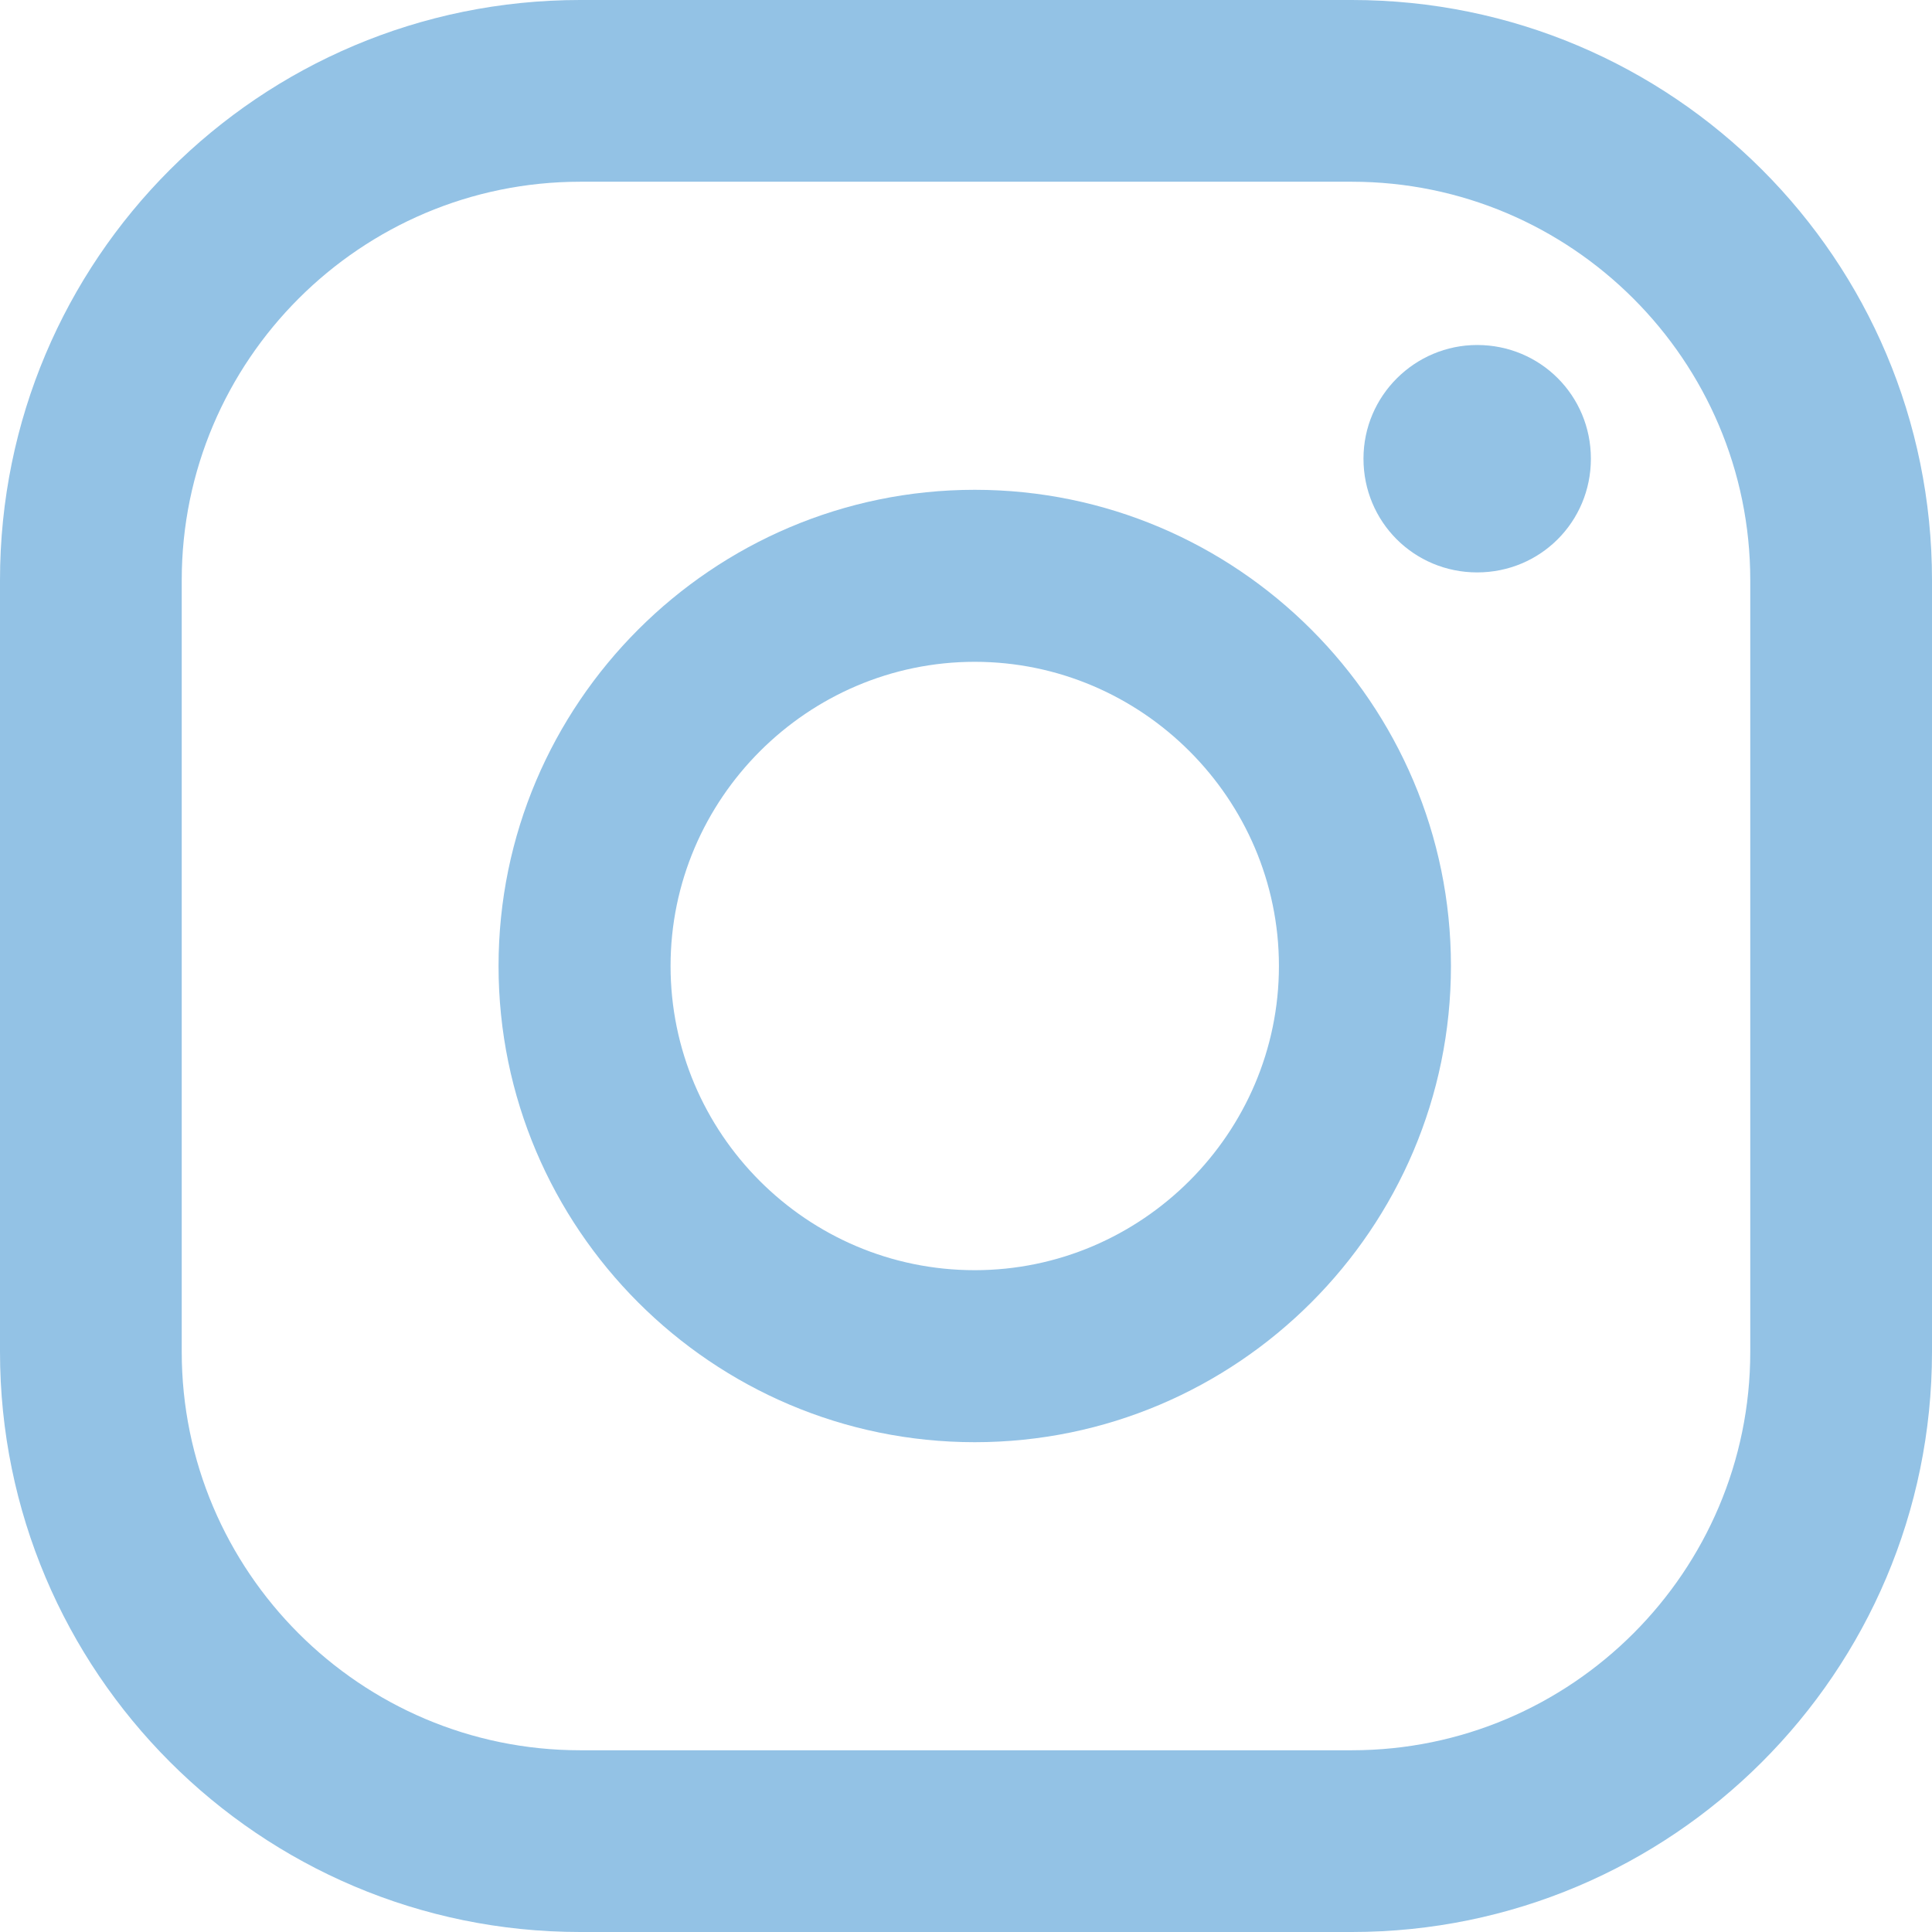
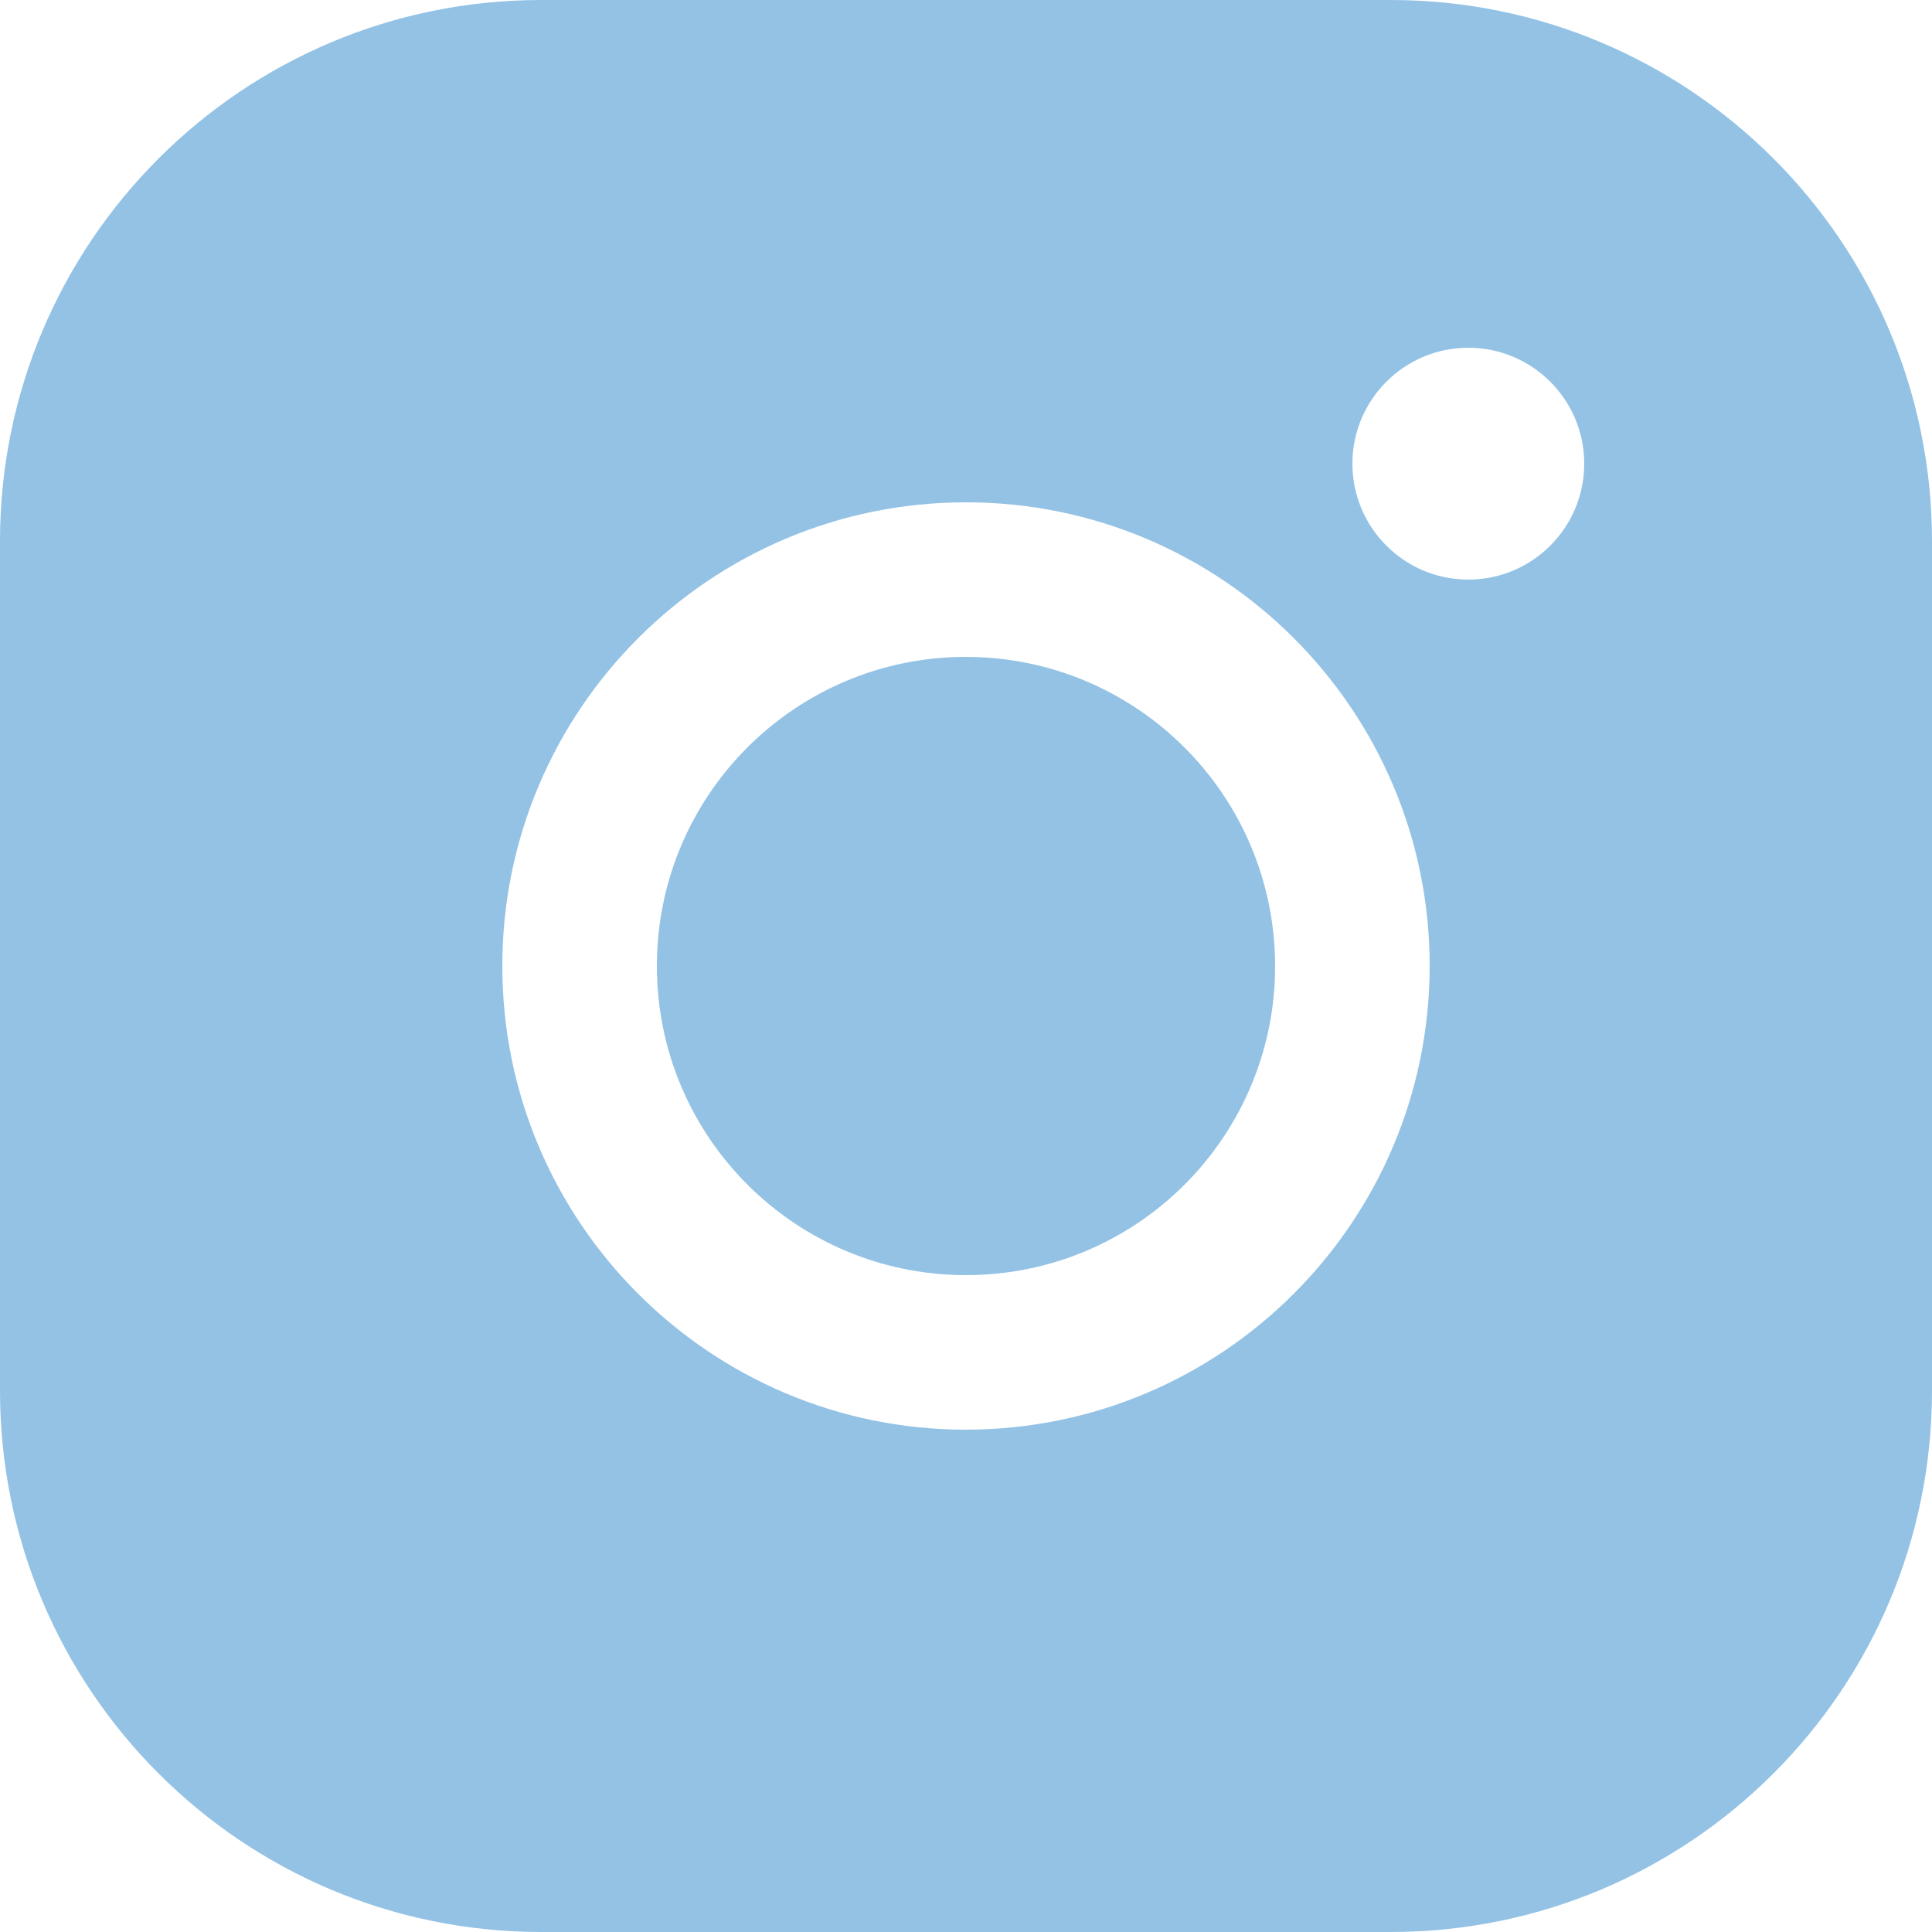
- <svg xmlns="http://www.w3.org/2000/svg" id="Camada_2" viewBox="0 0 19.88 19.88">
-   <defs>
-     <style>.cls-1{fill:#93c2e5;}</style>
-   </defs>
-   <g id="Camada_1-2">
-     <path class="cls-1" d="m15.2,3.55c-.64,0-1.17.52-1.17,1.17s.52,1.17,1.17,1.17,1.17-.52,1.17-1.17-.52-1.17-1.17-1.17Z" />
-     <path class="cls-1" d="m10.03,5.04c-2.7,0-4.9,2.2-4.9,4.9s2.2,4.9,4.9,4.9,4.9-2.2,4.9-4.9-2.2-4.9-4.9-4.9Zm0,8.03c-1.73,0-3.13-1.41-3.13-3.13s1.41-3.13,3.13-3.13,3.13,1.41,3.13,3.13-1.41,3.13-3.13,3.13Z" />
-     <path class="cls-1" d="m13.91,19.88h-7.94c-3.3,0-5.97-2.68-5.97-5.97v-7.94C0,2.67,2.67,0,5.97,0h7.94c3.3,0,5.97,2.67,5.97,5.97v7.94c0,3.3-2.68,5.97-5.97,5.97ZM5.97,1.87C3.71,1.87,1.87,3.71,1.87,5.97v7.94c0,2.26,1.84,4.1,4.1,4.1h7.94c2.26,0,4.1-1.84,4.1-4.1v-7.94c0-2.26-1.84-4.1-4.1-4.1h-7.94Z" />
-   </g>
+ <svg xmlns="http://www.w3.org/2000/svg" version="1.1" id="Flat" x="0px" y="0px" viewBox="0 0 800 800" style="enable-background:new 0 0 800 800;" xml:space="preserve">
+   <style type="text/css">
+ 	.st0{fill:#93C2E5;}
+ </style>
+   <path class="st0" d="M528,400c0,70.7-57.3,128-128,128s-128-57.3-128-128s57.3-128,128-128C470.7,272.1,527.9,329.3,528,400z   M800,224v352c-0.1,123.7-100.3,223.9-224,224H224C100.3,799.9,0.1,699.7,0,576V224C0.1,100.3,100.3,0.1,224,0h352  C699.7,0.1,799.9,100.3,800,224z M592,400c0-106-86-192-192-192s-192,86-192,192s86,192,192,192C506,591.9,591.9,506,592,400z   M656,192c0-26.5-21.5-48-48-48s-48,21.5-48,48s21.5,48,48,48S656,218.5,656,192z" />
</svg>
